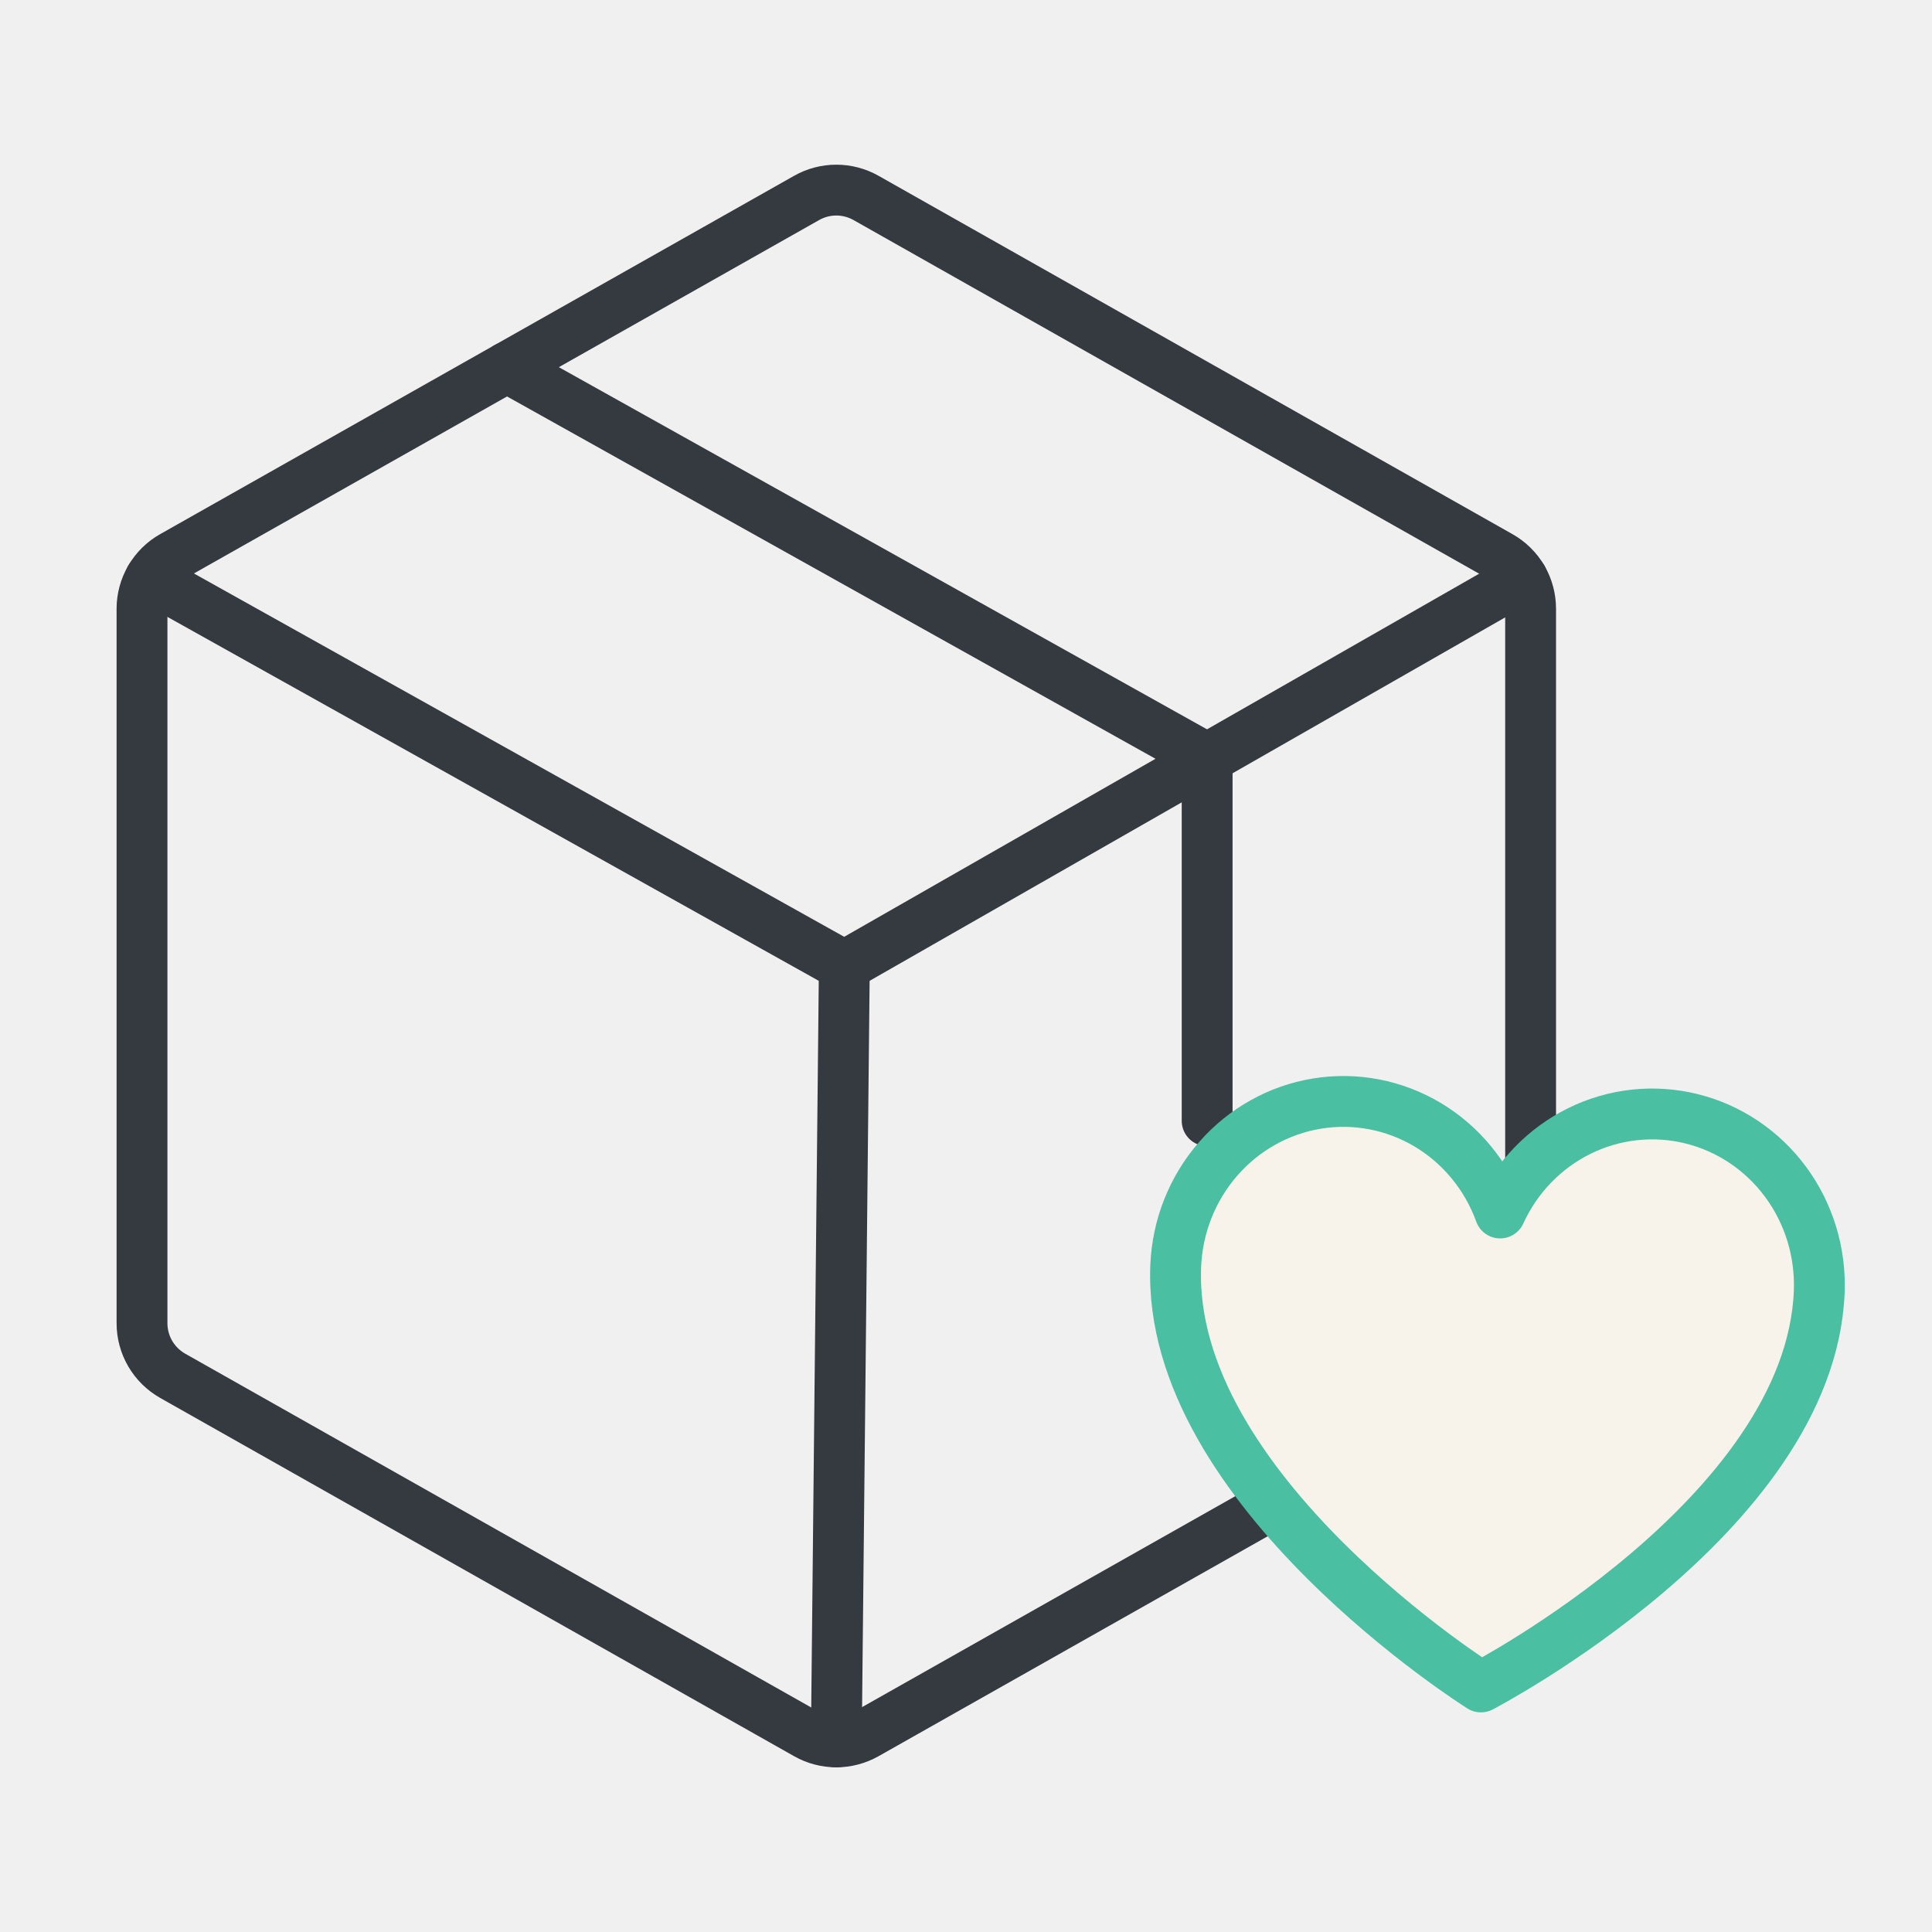
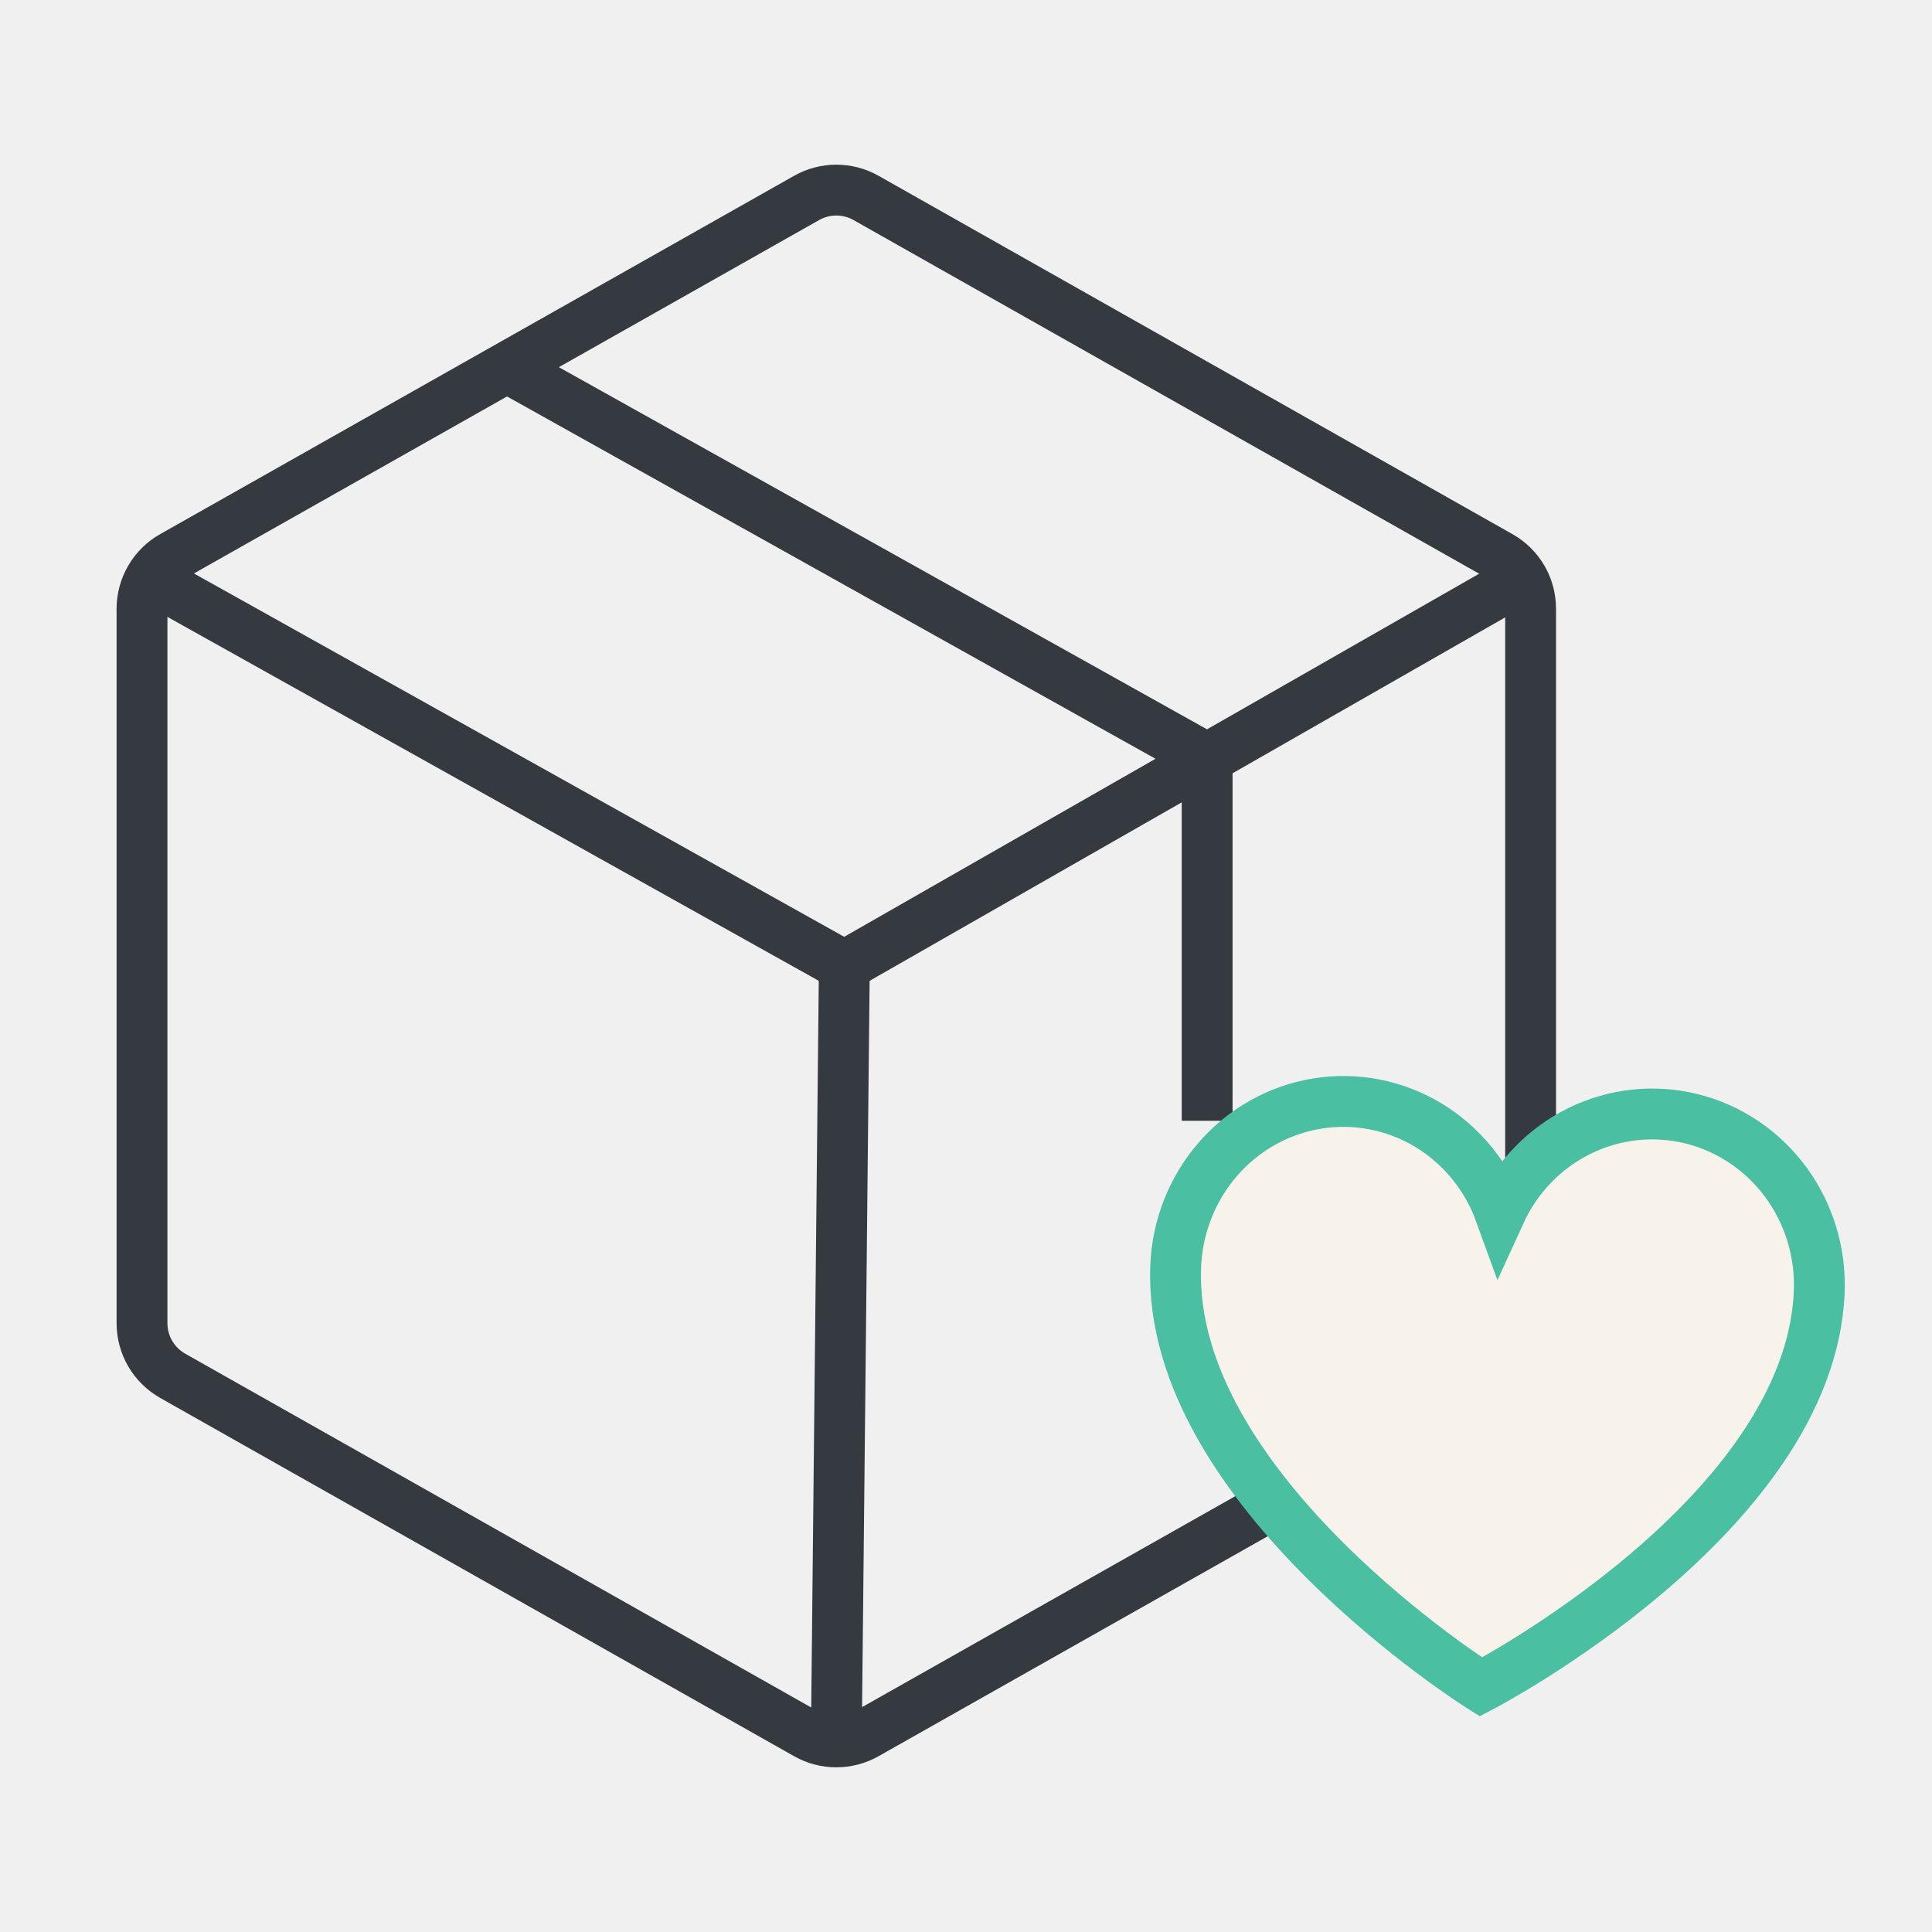
<svg xmlns="http://www.w3.org/2000/svg" width="38" height="38" viewBox="0 0 38 38" fill="none">
  <g clip-path="url(#clip0_7944_11748)">
-     <path d="M16.607 19L16.449 34.261" stroke="#343A40" stroke-linecap="round" stroke-linejoin="round" />
-     <path d="M30.105 26.026V11.974C30.105 11.764 30.05 11.557 29.944 11.376C29.838 11.194 29.685 11.044 29.502 10.941L17.034 3.893C16.855 3.792 16.654 3.739 16.449 3.739C16.244 3.739 16.043 3.792 15.865 3.893L3.396 10.941C3.213 11.044 3.061 11.194 2.955 11.376C2.849 11.557 2.793 11.764 2.793 11.974V26.026C2.793 26.236 2.849 26.443 2.955 26.625C3.061 26.806 3.213 26.956 3.396 27.06L15.865 34.107C16.043 34.208 16.244 34.261 16.449 34.261C16.654 34.261 16.855 34.208 17.034 34.107L29.502 27.06C29.685 26.956 29.838 26.806 29.944 26.625C30.05 26.443 30.105 26.236 30.105 26.026V26.026Z" stroke="#343A40" stroke-linecap="round" stroke-linejoin="round" />
-     <path d="M29.943 11.374L16.607 19L2.957 11.373" stroke="#343A40" stroke-linecap="round" stroke-linejoin="round" />
-     <path d="M23.743 22.044V14.919L9.971 7.224" stroke="#343A40" stroke-linecap="round" stroke-linejoin="round" />
-     <path d="M29.128 33.18C29.128 33.18 22.947 29.3 23.125 24.899C23.157 24.121 23.451 23.378 23.958 22.796C24.464 22.214 25.152 21.829 25.904 21.706C26.656 21.583 27.425 21.731 28.082 22.123C28.739 22.516 29.242 23.129 29.506 23.858C29.828 23.153 30.379 22.582 31.066 22.244C31.752 21.906 32.531 21.822 33.271 22.005C34.01 22.188 34.664 22.627 35.122 23.248C35.58 23.869 35.813 24.634 35.782 25.412C35.603 29.813 29.128 33.18 29.128 33.18Z" fill="#F7F3EB" stroke="#4ABFA1" stroke-linecap="round" stroke-linejoin="round" />
+     <path d="M16.607 19L16.449 34.261" stroke="#343A40" strokeLinecap="round" strokeLinejoin="round" />
+     <path d="M30.105 26.026V11.974C30.105 11.764 30.05 11.557 29.944 11.376C29.838 11.194 29.685 11.044 29.502 10.941L17.034 3.893C16.855 3.792 16.654 3.739 16.449 3.739C16.244 3.739 16.043 3.792 15.865 3.893L3.396 10.941C3.213 11.044 3.061 11.194 2.955 11.376C2.849 11.557 2.793 11.764 2.793 11.974V26.026C2.793 26.236 2.849 26.443 2.955 26.625C3.061 26.806 3.213 26.956 3.396 27.06L15.865 34.107C16.043 34.208 16.244 34.261 16.449 34.261C16.654 34.261 16.855 34.208 17.034 34.107L29.502 27.06C29.685 26.956 29.838 26.806 29.944 26.625C30.05 26.443 30.105 26.236 30.105 26.026V26.026Z" stroke="#343A40" strokeLinecap="round" strokeLinejoin="round" />
+     <path d="M29.943 11.374L16.607 19L2.957 11.373" stroke="#343A40" strokeLinecap="round" strokeLinejoin="round" />
+     <path d="M23.743 22.044V14.919L9.971 7.224" stroke="#343A40" strokeLinecap="round" strokeLinejoin="round" />
+     <path d="M29.128 33.18C29.128 33.18 22.947 29.3 23.125 24.899C23.157 24.121 23.451 23.378 23.958 22.796C24.464 22.214 25.152 21.829 25.904 21.706C26.656 21.583 27.425 21.731 28.082 22.123C28.739 22.516 29.242 23.129 29.506 23.858C29.828 23.153 30.379 22.582 31.066 22.244C31.752 21.906 32.531 21.822 33.271 22.005C34.01 22.188 34.664 22.627 35.122 23.248C35.58 23.869 35.813 24.634 35.782 25.412C35.603 29.813 29.128 33.18 29.128 33.18Z" fill="#F7F3EB" stroke="#4ABFA1" strokeLinecap="round" strokeLinejoin="round" />
  </g>
  <defs>
    <clipPath id="clip0_7944_11748">
      <rect width="38" height="38" fill="white" />
    </clipPath>
  </defs>
</svg>
